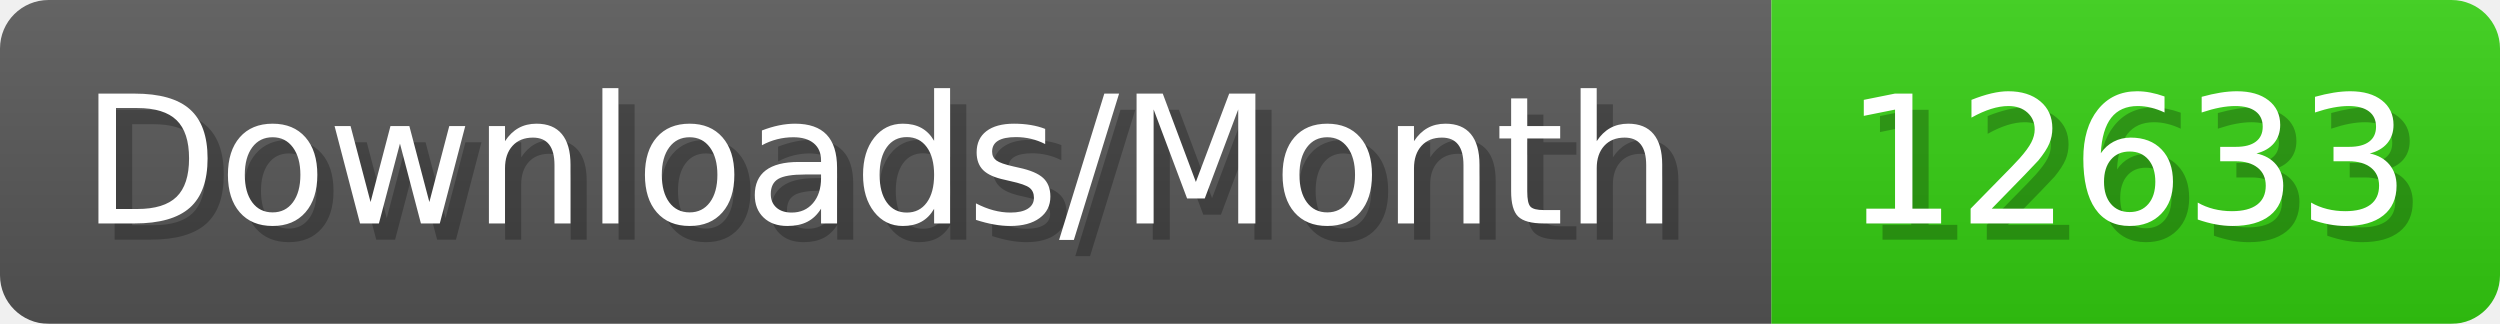
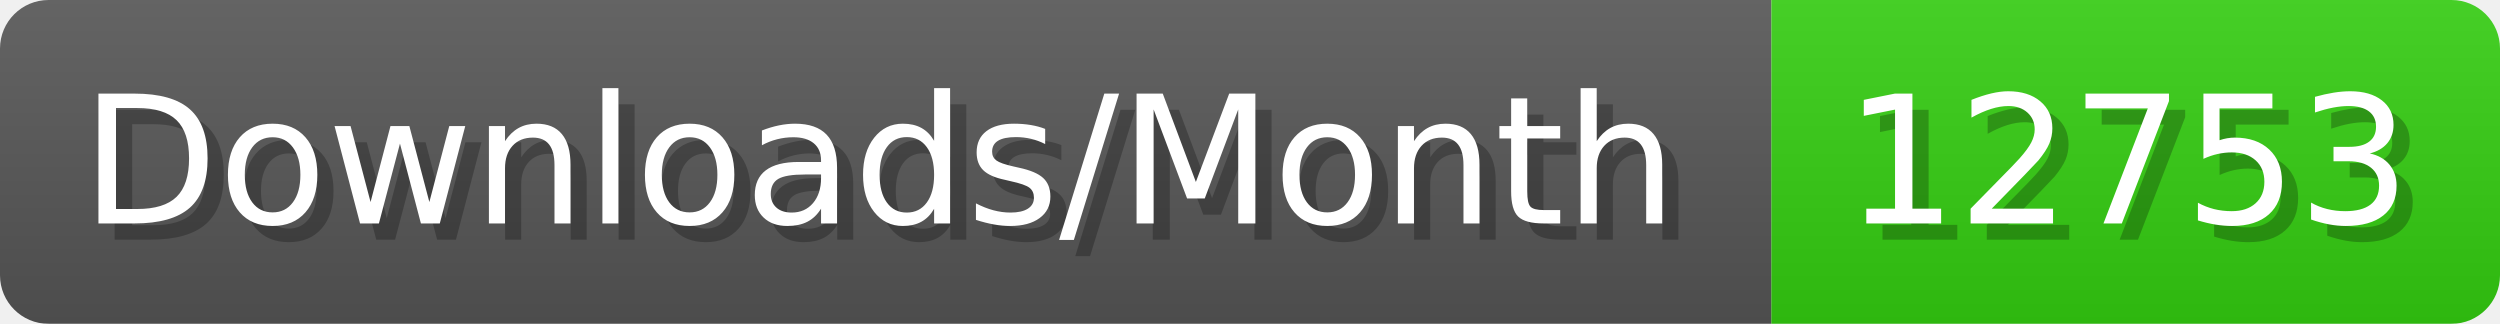
- <svg xmlns="http://www.w3.org/2000/svg" width="154.4" height="20" viewBox="0 0 1544 200" role="img" aria-label="Downloads/Month: 12633">
+ <svg xmlns="http://www.w3.org/2000/svg" width="154.4" height="20" viewBox="0 0 1544 200" role="img" aria-label="Downloads/Month: 12753">
  <linearGradient id="YlXUI" x2="0" y2="100%">
    <stop offset="0" stop-opacity=".1" stop-color="#EEE" />
    <stop offset="1" stop-opacity=".1" />
  </linearGradient>
  <mask id="JHhop">
    <rect width="1544" height="200" rx="30" fill="#FFF" />
  </mask>
  <g mask="url(#JHhop)">
    <rect width="1094" height="200" fill="#555" />
    <rect width="450" height="200" fill="#3C1" x="1094" />
    <rect width="1544" height="200" fill="url(#YlXUI)" />
  </g>
  <g aria-hidden="true" fill="#fff" text-anchor="start" font-family="Verdana,DejaVu Sans,sans-serif" font-size="110">
    <text x="60" y="148" textLength="994" fill="#000" opacity="0.25">Downloads/Month</text>
    <text x="50" y="138" textLength="994">Downloads/Month</text>
-     <text x="1149" y="148" textLength="350" fill="#000" opacity="0.25">12633</text>
-     <text x="1139" y="138" textLength="350">12633</text>
+     <text x="1149" y="148" textLength="350" fill="#000" opacity="0.25">12753</text>
+     <text x="1139" y="138" textLength="350">12753</text>
  </g>
</svg>
